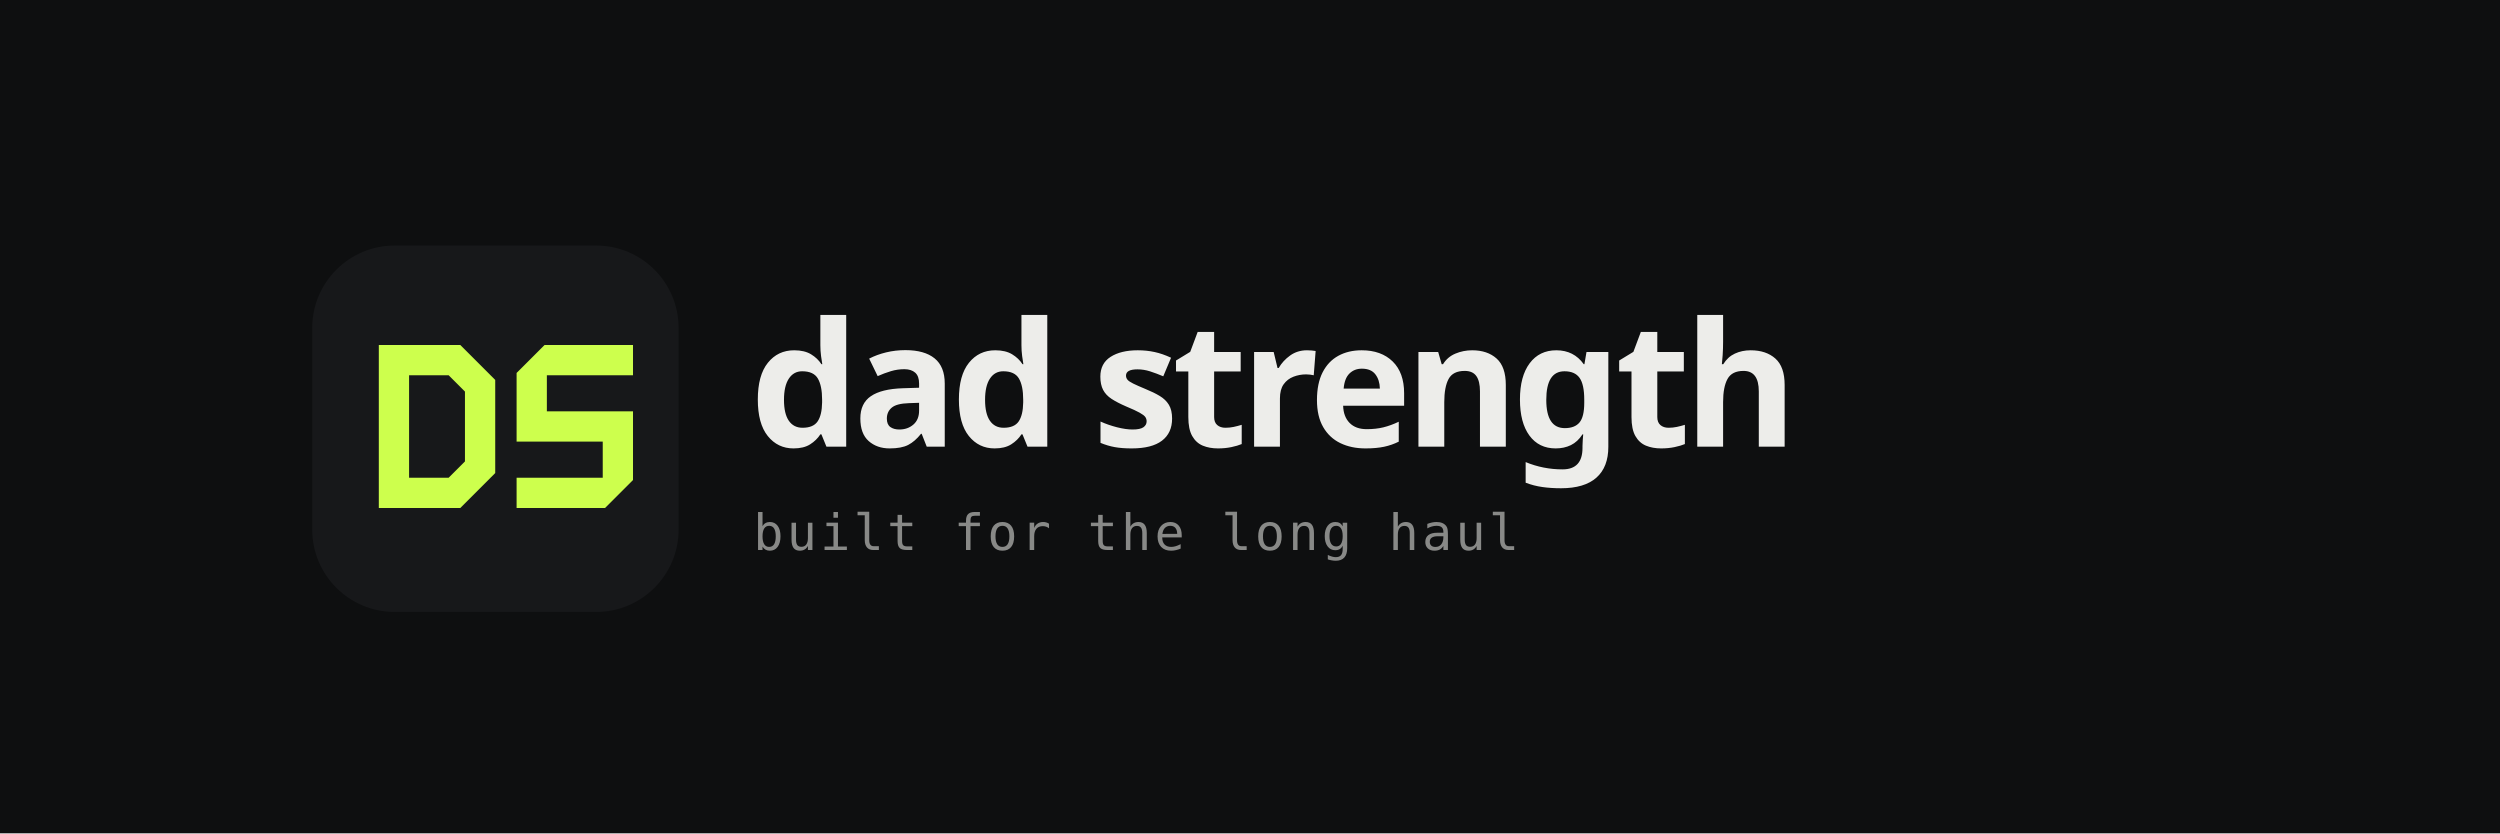
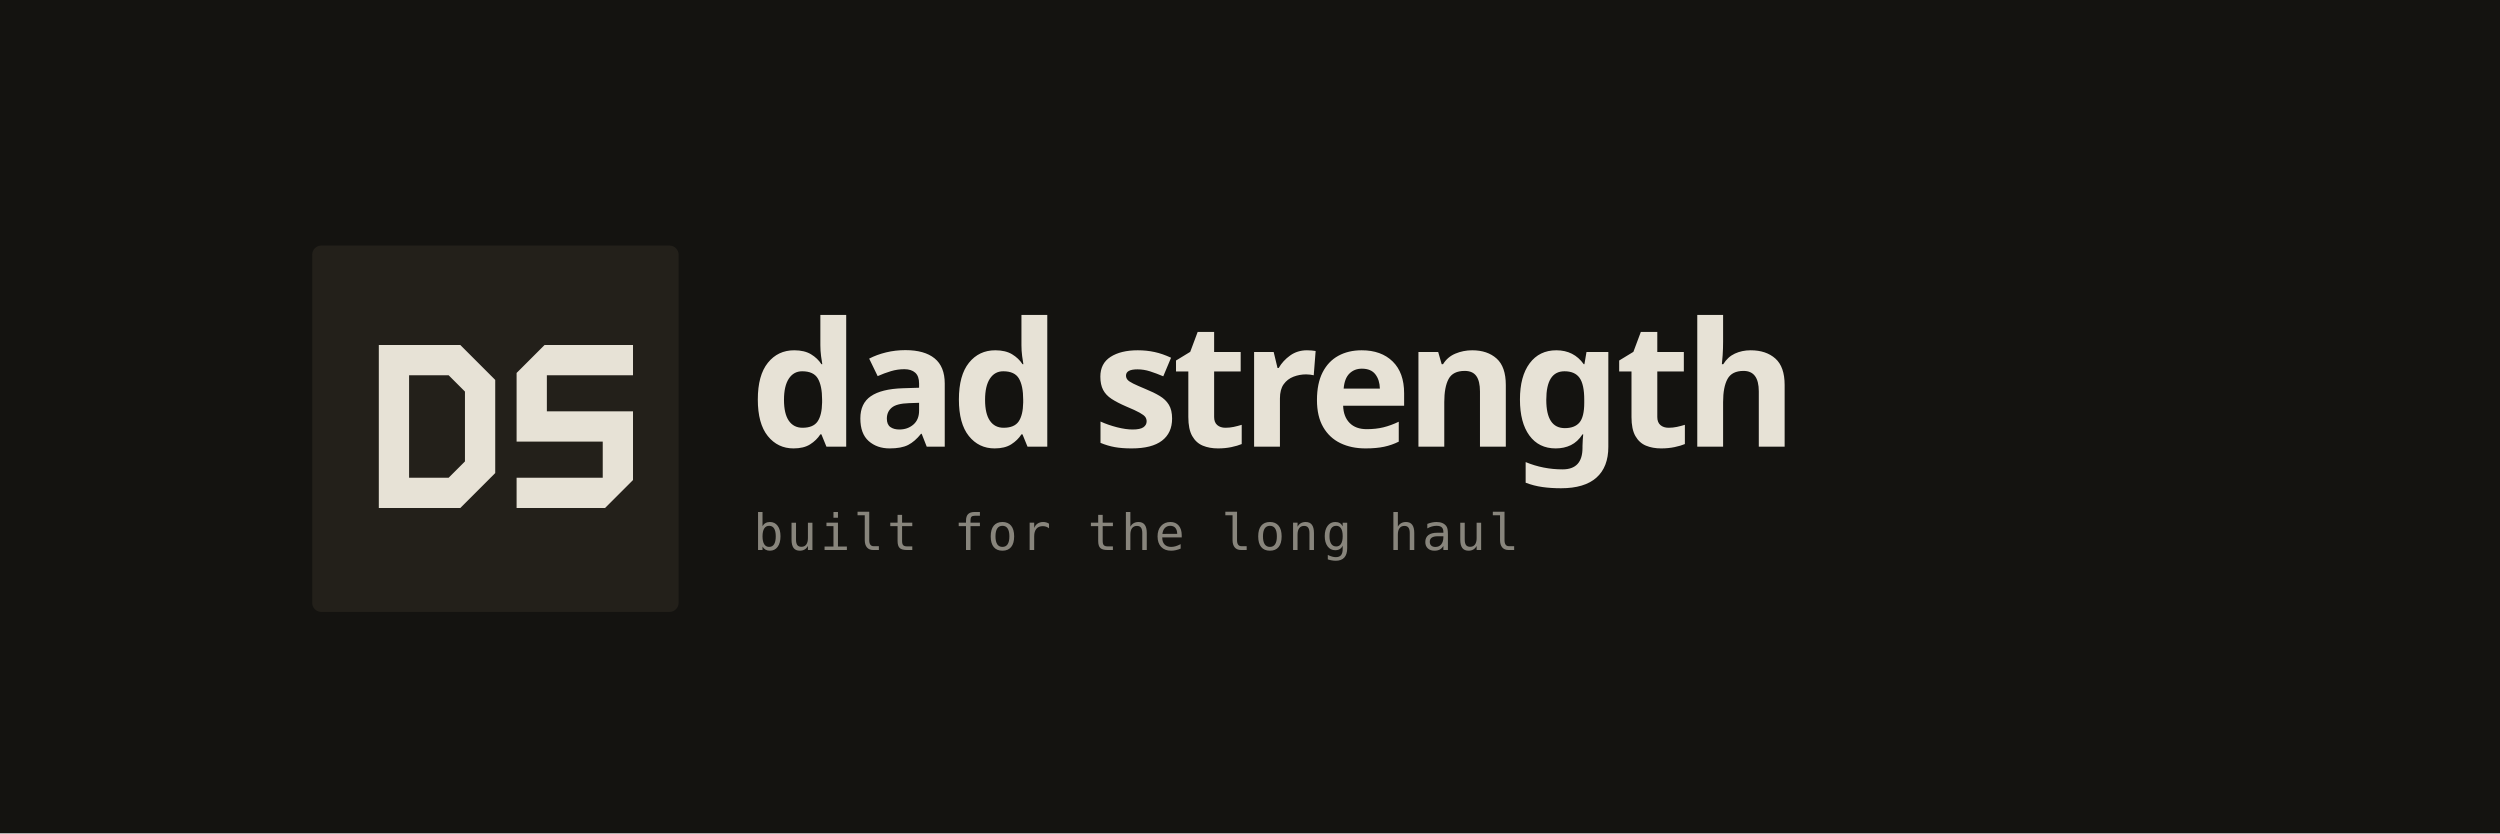
<svg xmlns="http://www.w3.org/2000/svg" viewBox="0 0 1500 500" width="1500" height="500">
-   <rect width="1500" height="500" fill="#0E0F10" />
+   <rect width="1500" height="500" fill="#141310" />
  <g transform="translate(180,140) scale(0.229)">
-     <rect x="32" y="32" width="960" height="960" rx="216" fill="#17181A" />
-     <path d="M0,0 H70 L100,30 V110 L70,140 H0 Z M26,26 H60 L74,40 V100 L60,114 H26 Z" transform="translate(206.5,292.6) scale(3.05)" fill="#CDFF4D" fill-rule="evenodd" />
-     <path d="M24,0 H100 V26 H26 V57 H100 V116 L76,140 H0 V114 H74 V83 H0 V24 Z" transform="translate(567.5,292.6) scale(3.05)" fill="#CDFF4D" fill-rule="evenodd" />
+     <rect x="32" y="32" width="960" height="960" rx="24" fill="#23201A" />
+     <path d="M0,0 H70 L100,30 V110 L70,140 H0 Z M26,26 H60 L74,40 V100 L60,114 H26 Z" transform="translate(206.5,292.6) scale(3.05)" fill="#E7E2D6" fill-rule="evenodd" />
+     <path d="M24,0 H100 V26 H26 V57 H100 V116 L76,140 H0 V114 H74 V83 H0 V24 Z" transform="translate(567.5,292.6) scale(3.05)" fill="#E7E2D6" fill-rule="evenodd" />
  </g>
-   <text x="450" y="268" font-family="Space Grotesk, Segoe UI, system-ui, sans-serif" font-size="104" font-weight="700" letter-spacing="-4" fill="#EDEDEA">dad strength</text>
-   <text x="452" y="330" font-family="Geist Mono, ui-monospace, monospace" font-size="30" letter-spacing="2" fill="#EDEDEA" opacity="0.55">built for the long haul</text>
+   <text x="450" y="268" font-family="Space Grotesk, Segoe UI, system-ui, sans-serif" font-size="104" font-weight="700" letter-spacing="-4" fill="#E7E2D6">dad strength</text>
+   <text x="452" y="330" font-family="Geist Mono, ui-monospace, monospace" font-size="30" letter-spacing="2" fill="#E7E2D6" opacity="0.55">built for the long haul</text>
</svg>
